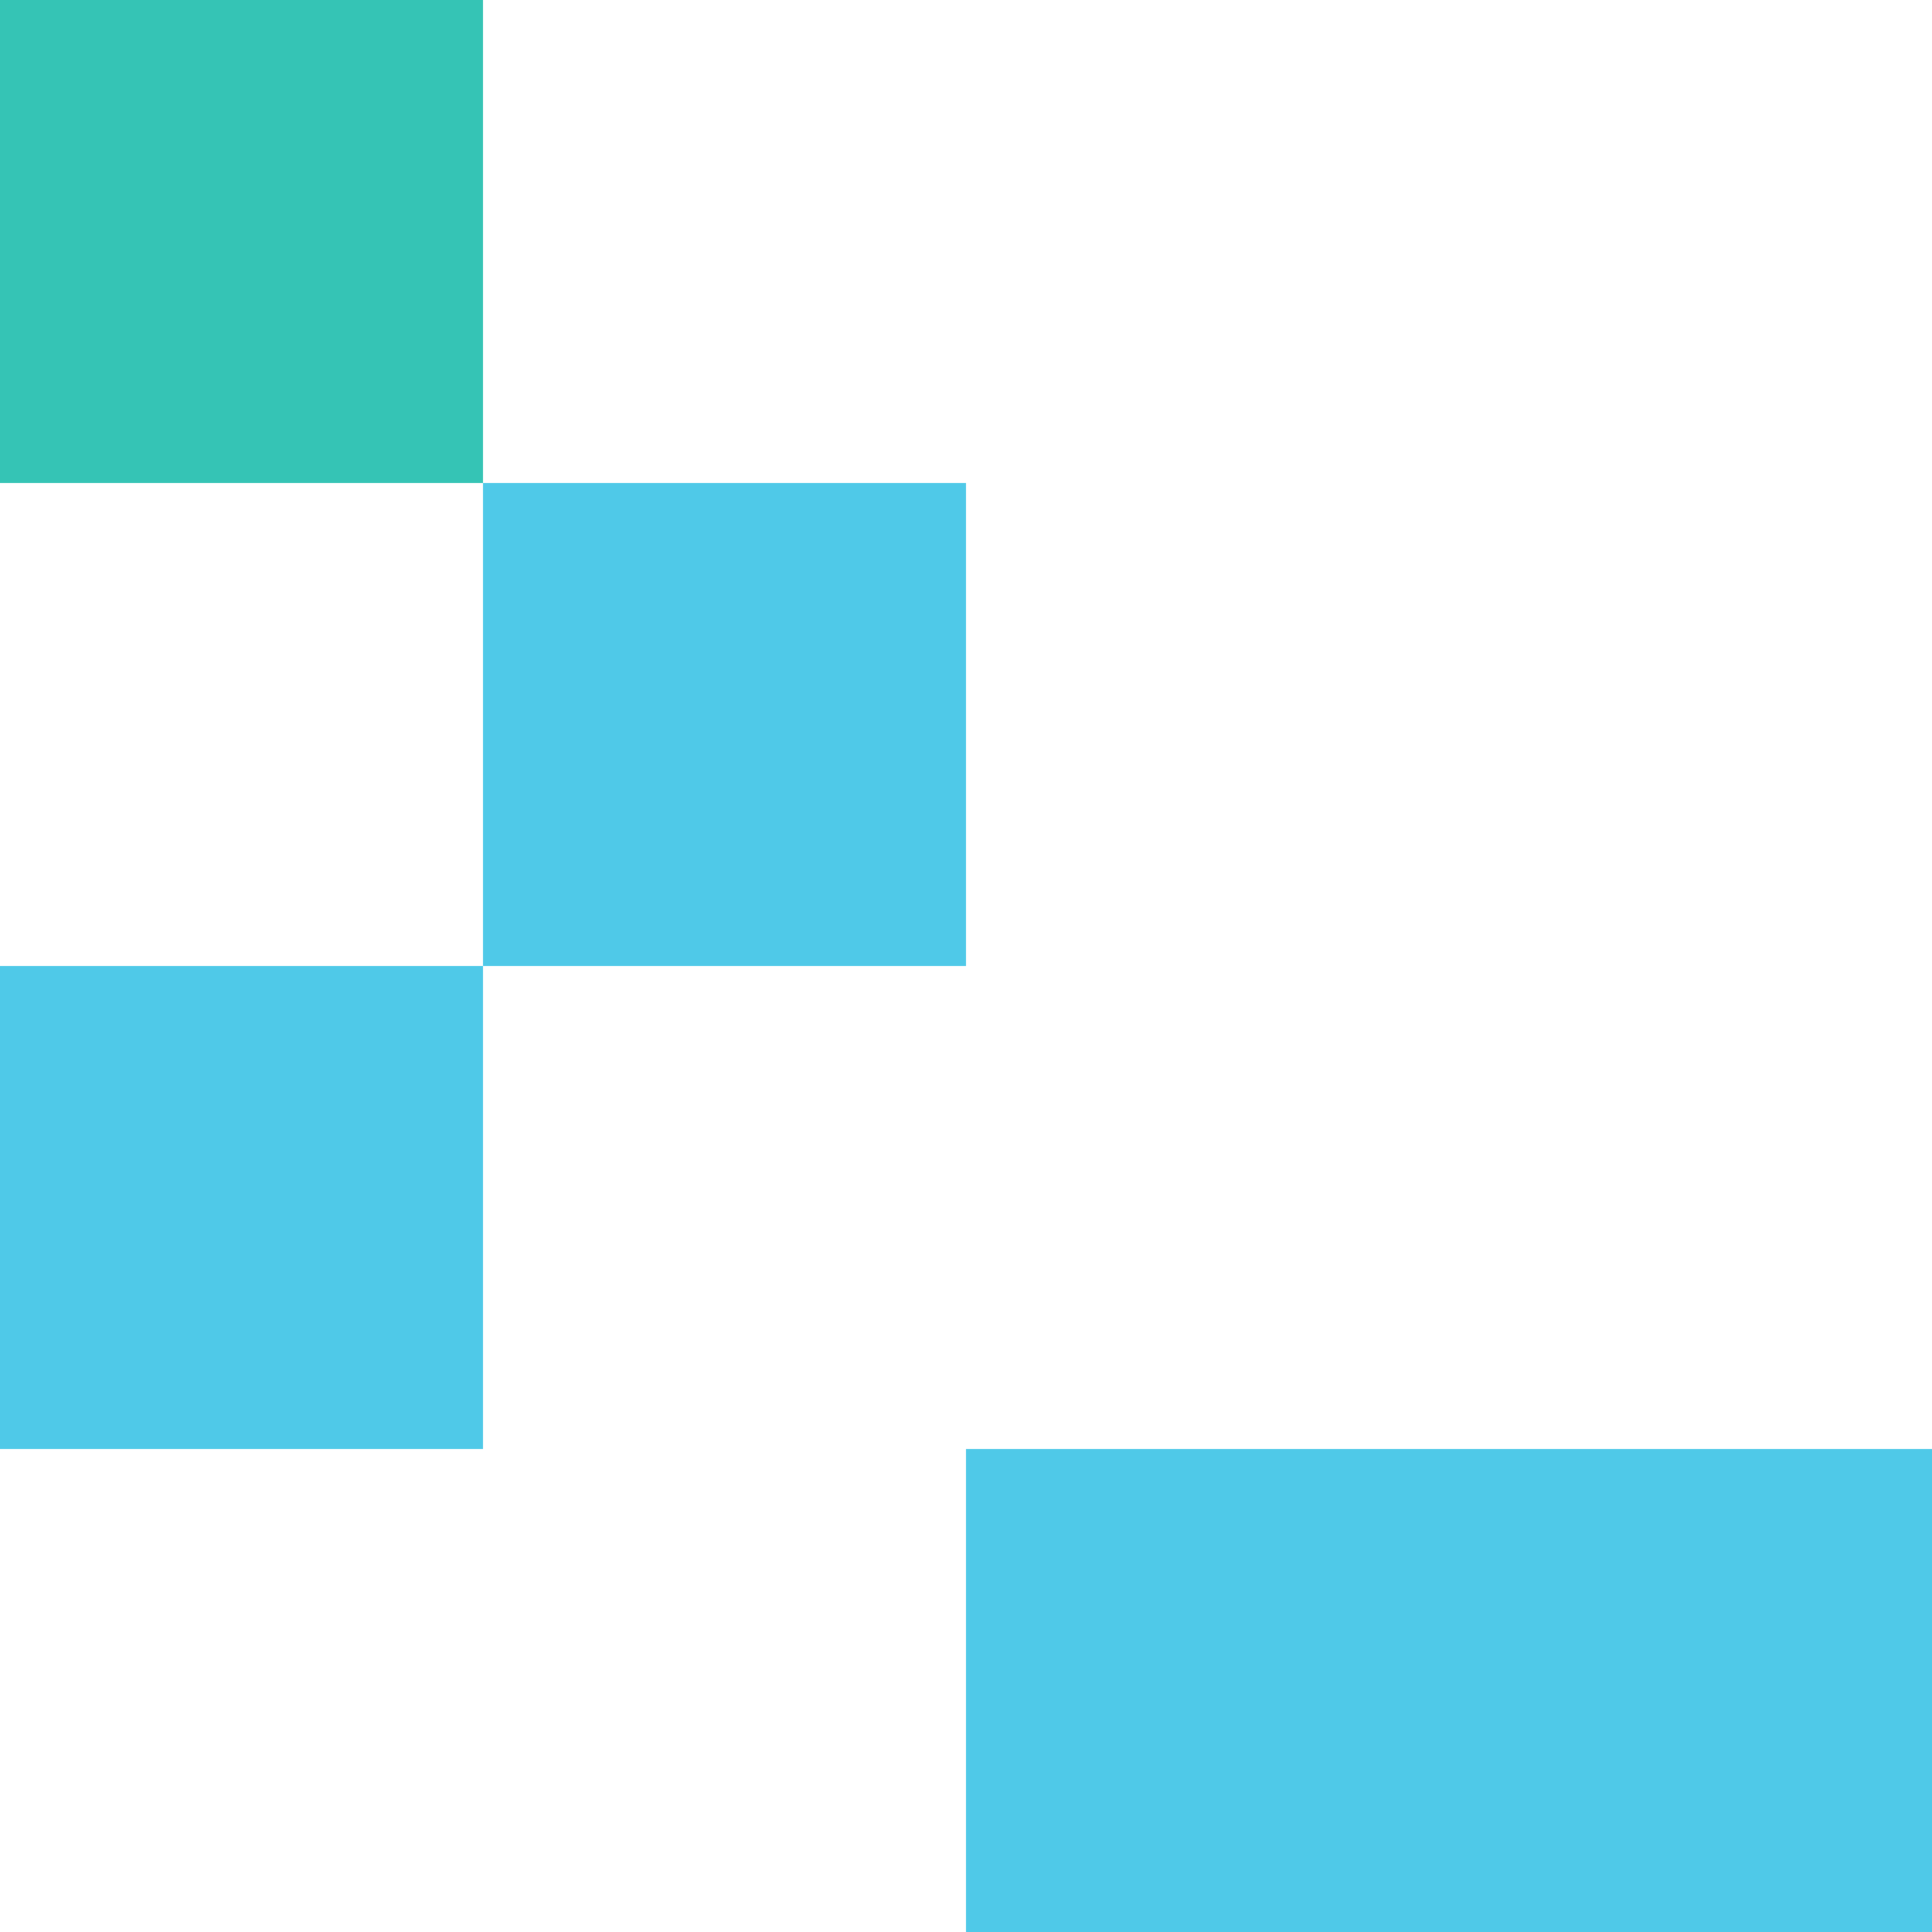
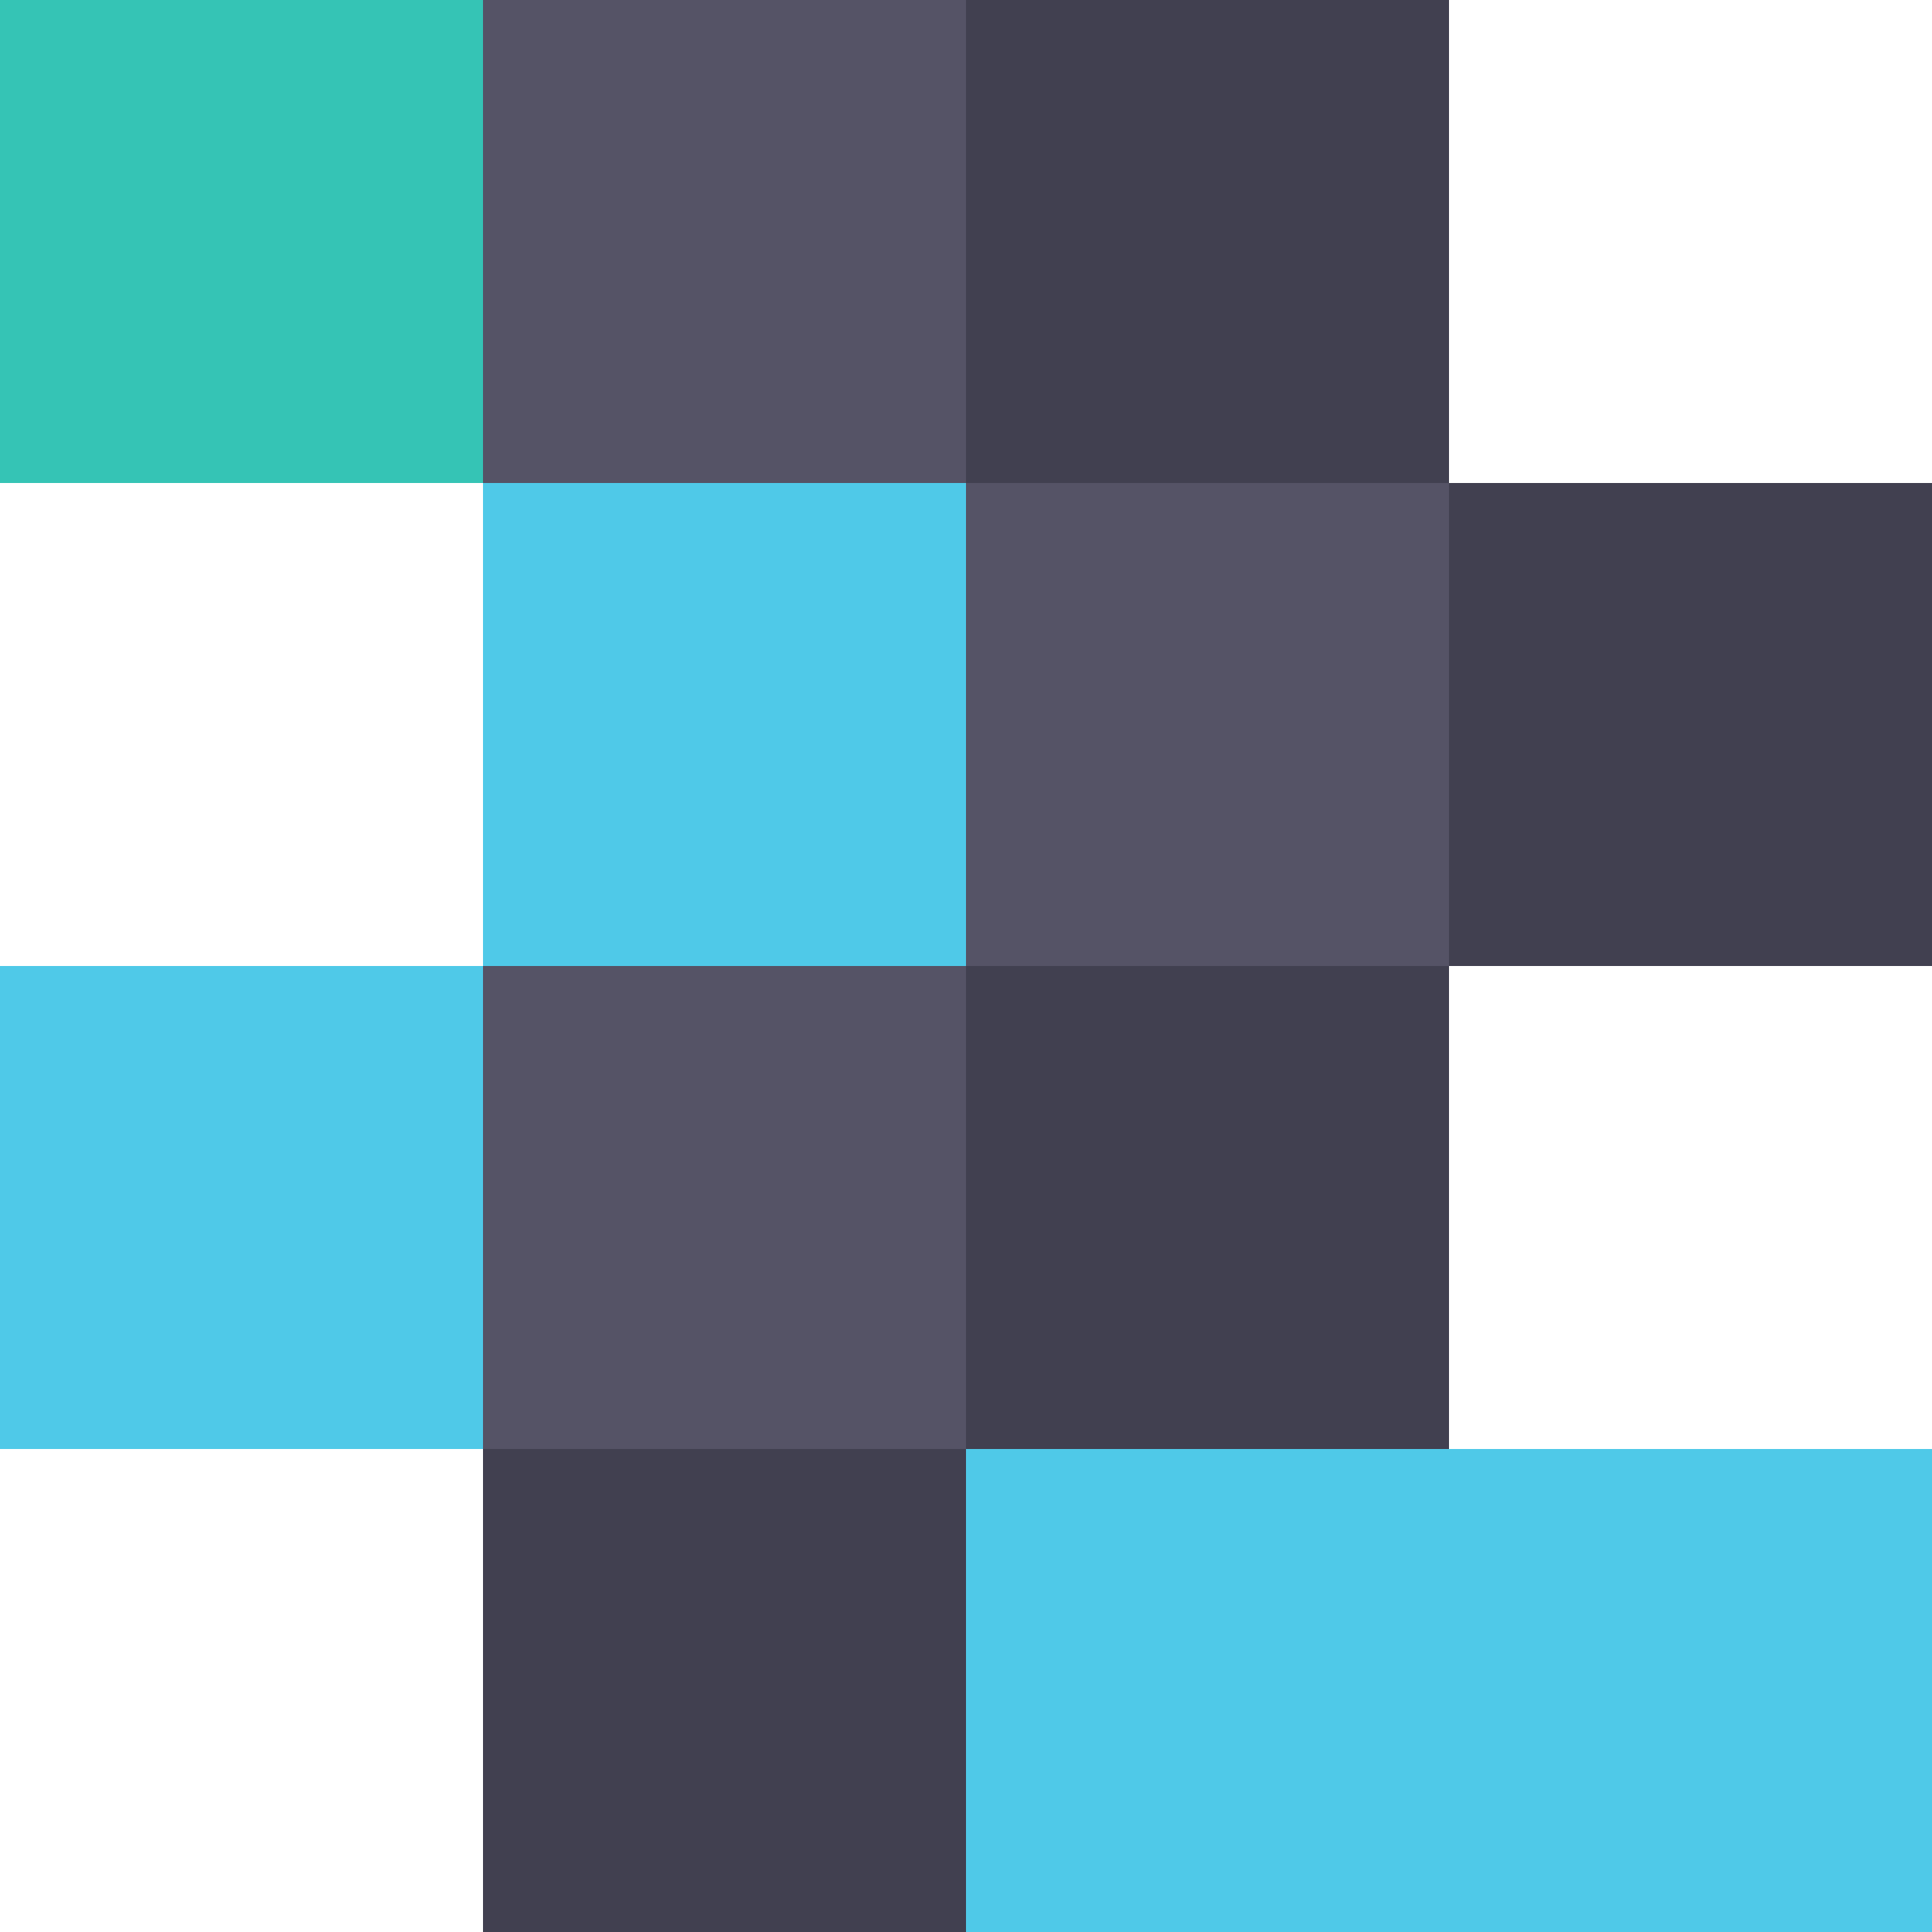
<svg xmlns="http://www.w3.org/2000/svg" viewBox="0 0 8 8" role="img" aria-label="go-rcon favicon" shape-rendering="crispEdges">
  <rect x="0" y="0" width="2" height="2" fill="#35c4b5" />
+   <rect x="2" y="0" width="2" height="2" fill="#555366" />
+   <rect x="4" y="0" width="2" height="2" fill="#414050" />
  <rect x="2" y="2" width="2" height="2" fill="#4fc9e8" />
+   <rect x="4" y="2" width="2" height="2" fill="#555366" />
+   <rect x="6" y="2" width="2" height="2" fill="#414050" />
  <rect x="0" y="4" width="2" height="2" fill="#4fc9e8" />
+   <rect x="2" y="4" width="2" height="2" fill="#555366" />
+   <rect x="4" y="4" width="2" height="2" fill="#414050" />
+   <rect x="2" y="6" width="2" height="2" fill="#414050" />
  <rect x="4" y="6" width="2" height="2" fill="#4fc9e8" />
  <rect x="6" y="6" width="2" height="2" fill="#4fc9e8" />
</svg>
